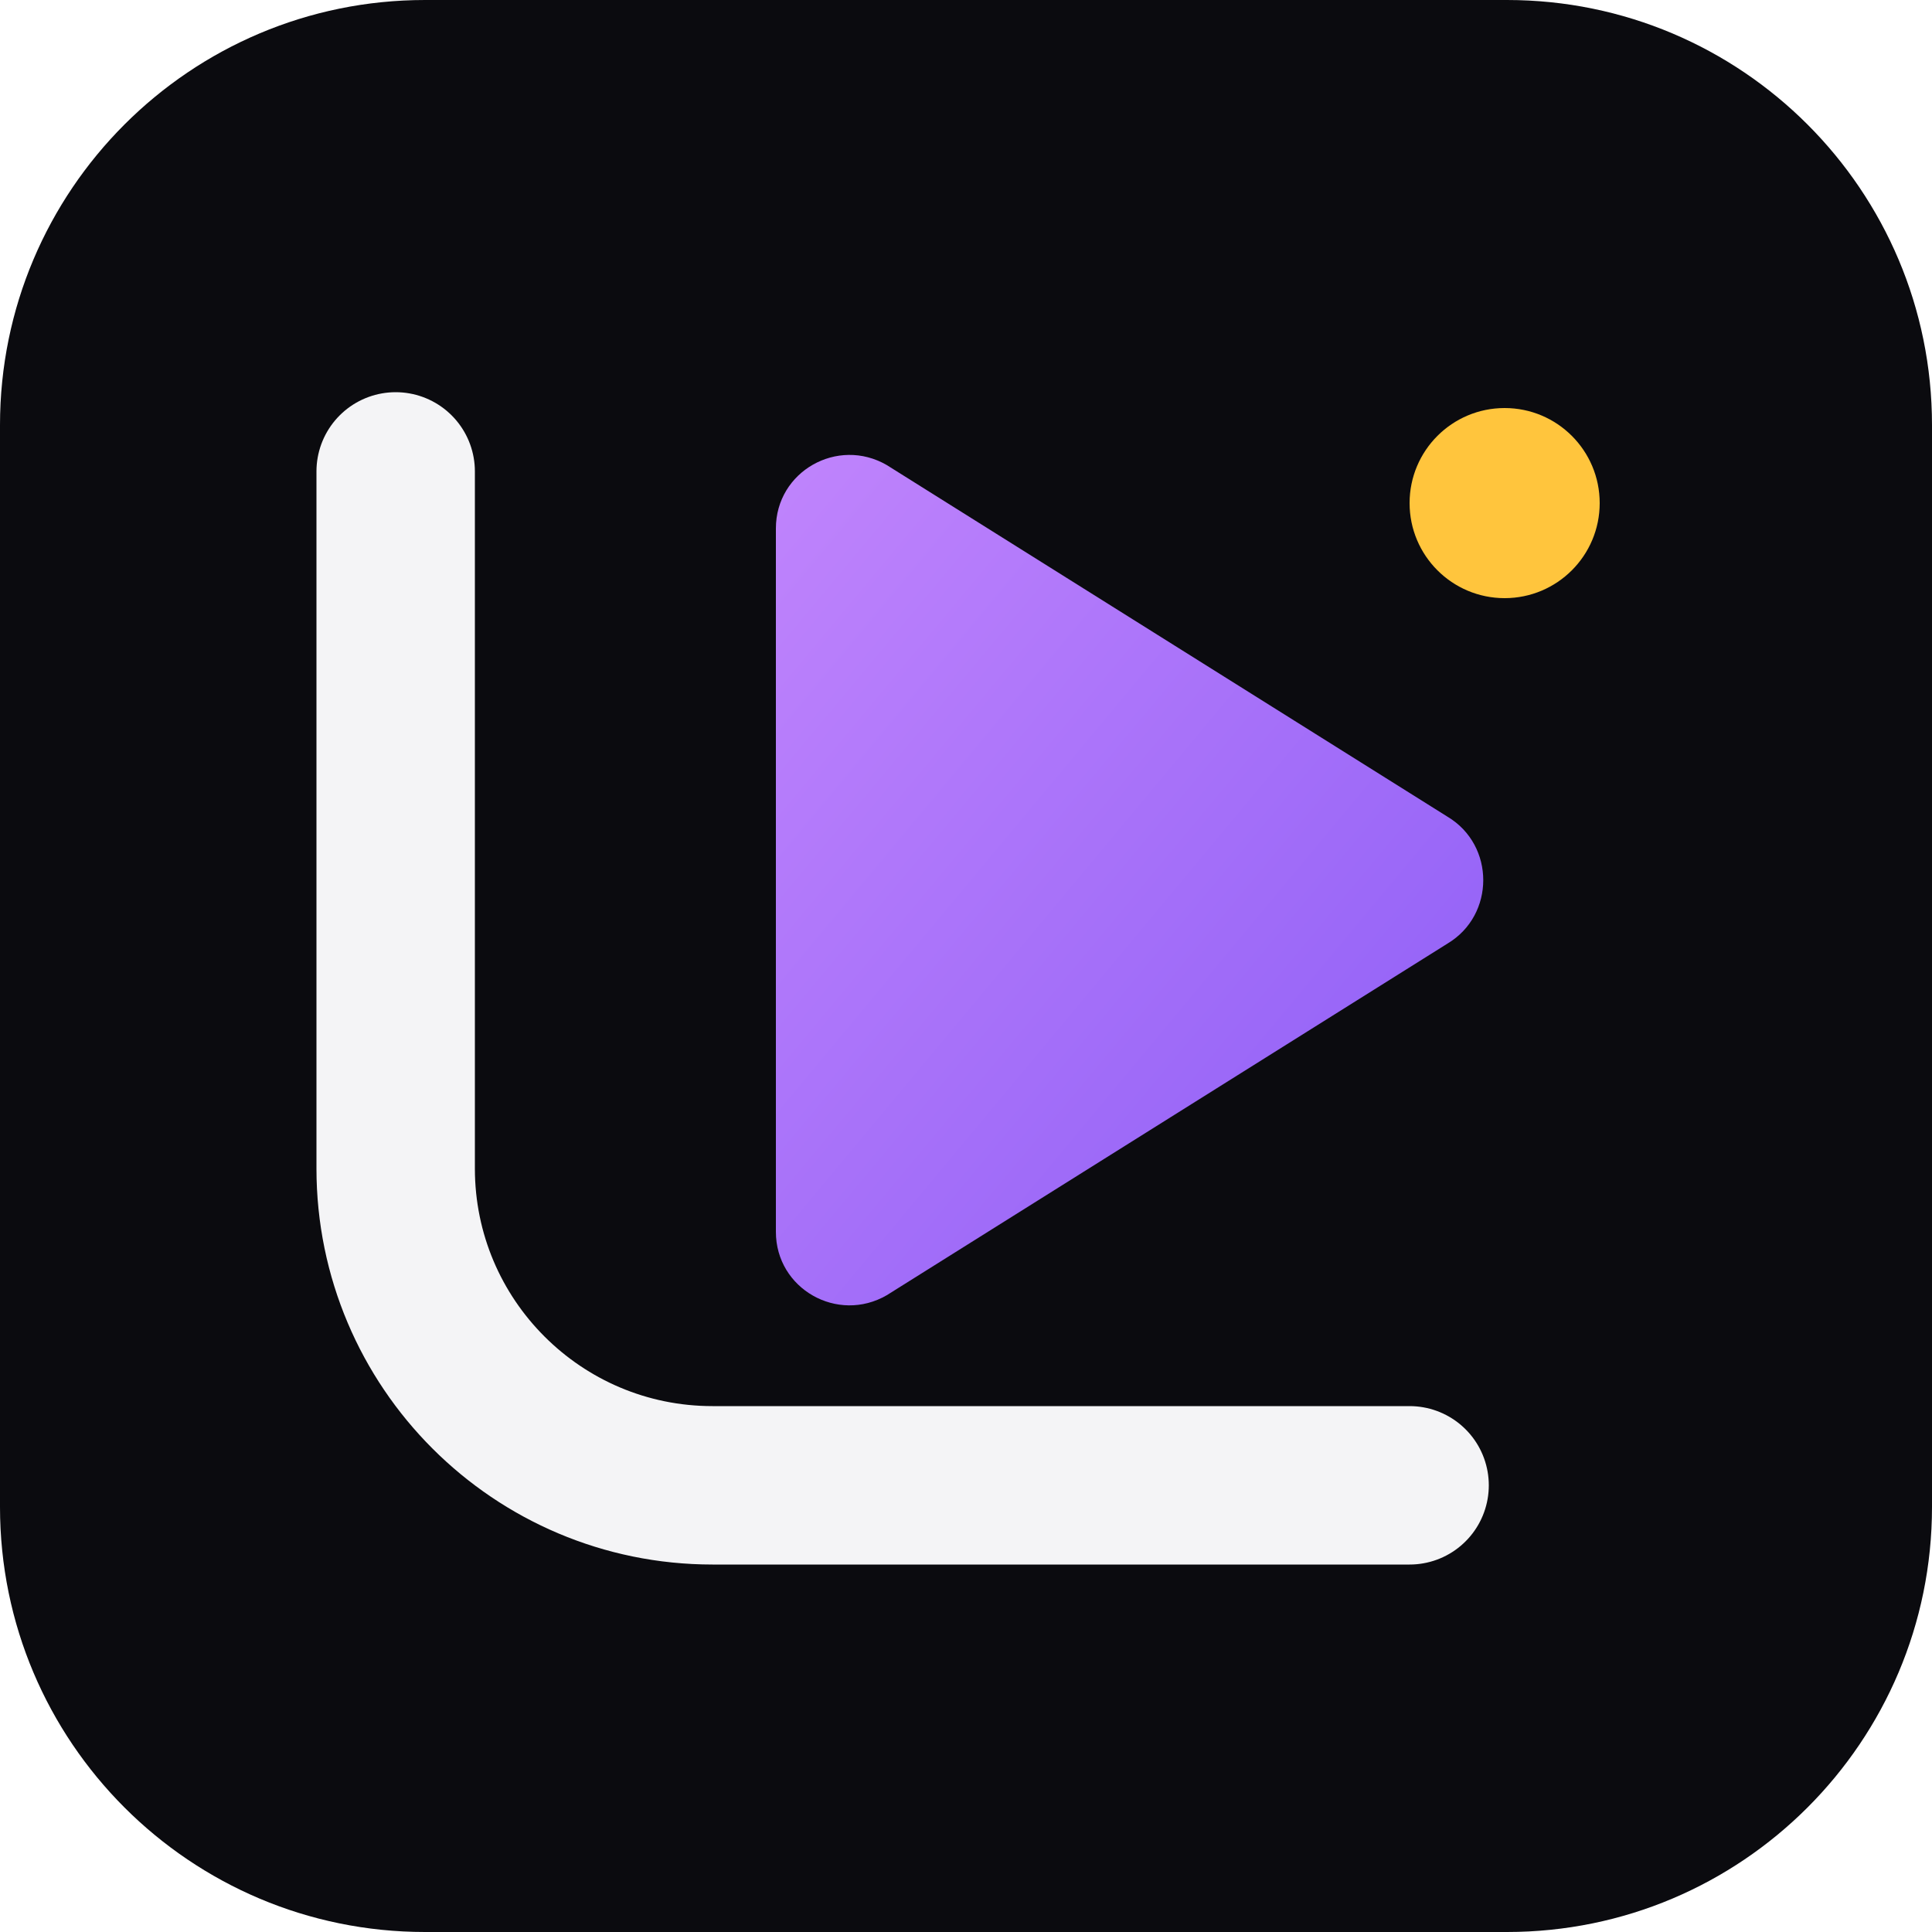
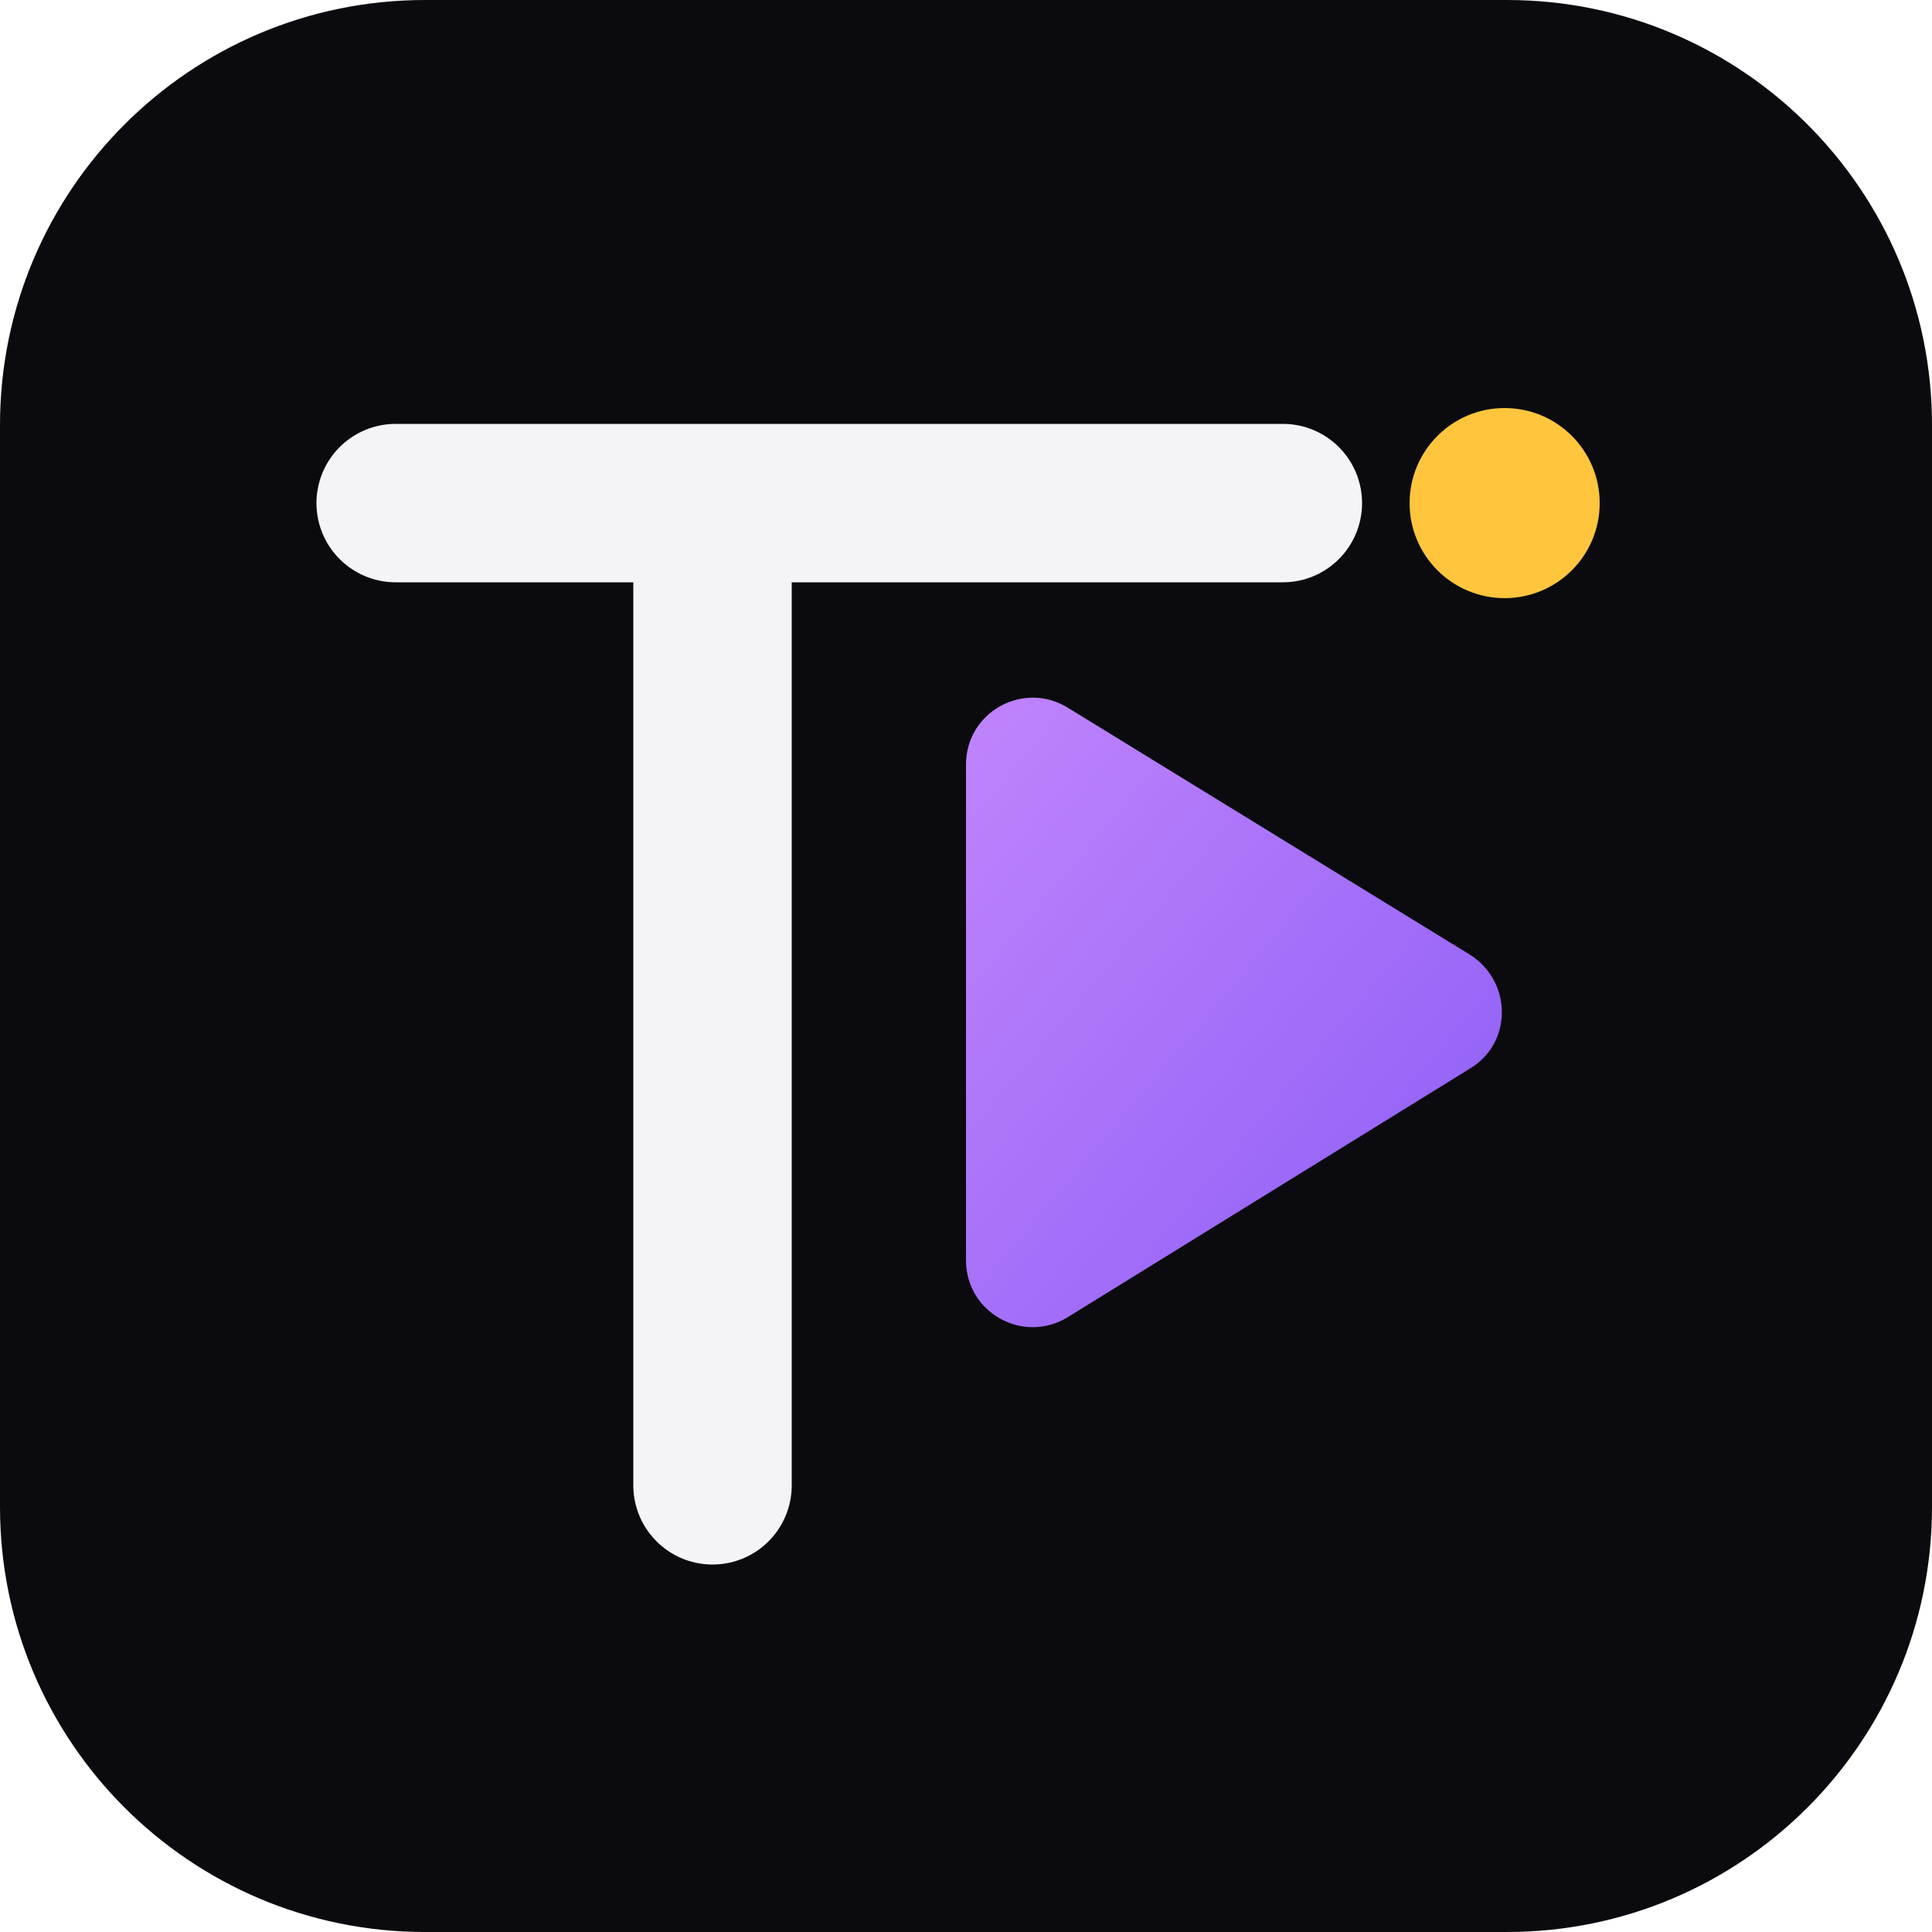
<svg xmlns="http://www.w3.org/2000/svg" viewBox="0 0 100 100">
  <defs>
    <linearGradient id="g" x1="0" y1="0" x2="1" y2="1">
      <stop offset="0" stop-color="#c084fc" />
      <stop offset="1" stop-color="#8b5cf6" />
    </linearGradient>
  </defs>
  <rect width="100" height="100" rx="22" fill="#0b0b0f" />
  <g transform="translate(9 8) scale(.82)">
-     <path d="M14 20v44a20 20 0 0 0 20 20h44" fill="none" stroke="#f4f4f6" stroke-width="10" stroke-linecap="round" />
-     <path fill="url(#g)" d="M38 23.6c0-3.6 3.9-5.8 7-4l35.4 22.2c3 1.8 3 6.2 0 8L45 72c-3.1 1.8-7-.4-7-4z" />
+     <path d="M14 22h56M34 22v62" fill="none" stroke="#f4f4f6" stroke-width="10" stroke-linecap="round" />
+     <path fill="url(#g)" d="M50 38.5c0-3.3 3.6-5.3 6.4-3.6l25.4 15.6c2.7 1.7 2.7 5.6 0 7.2L56.4 73.4C53.6 75.1 50 73.1 50 69.8z" />
    <circle cx="84" cy="22" r="6" fill="#ffc53d" />
  </g>
</svg>
